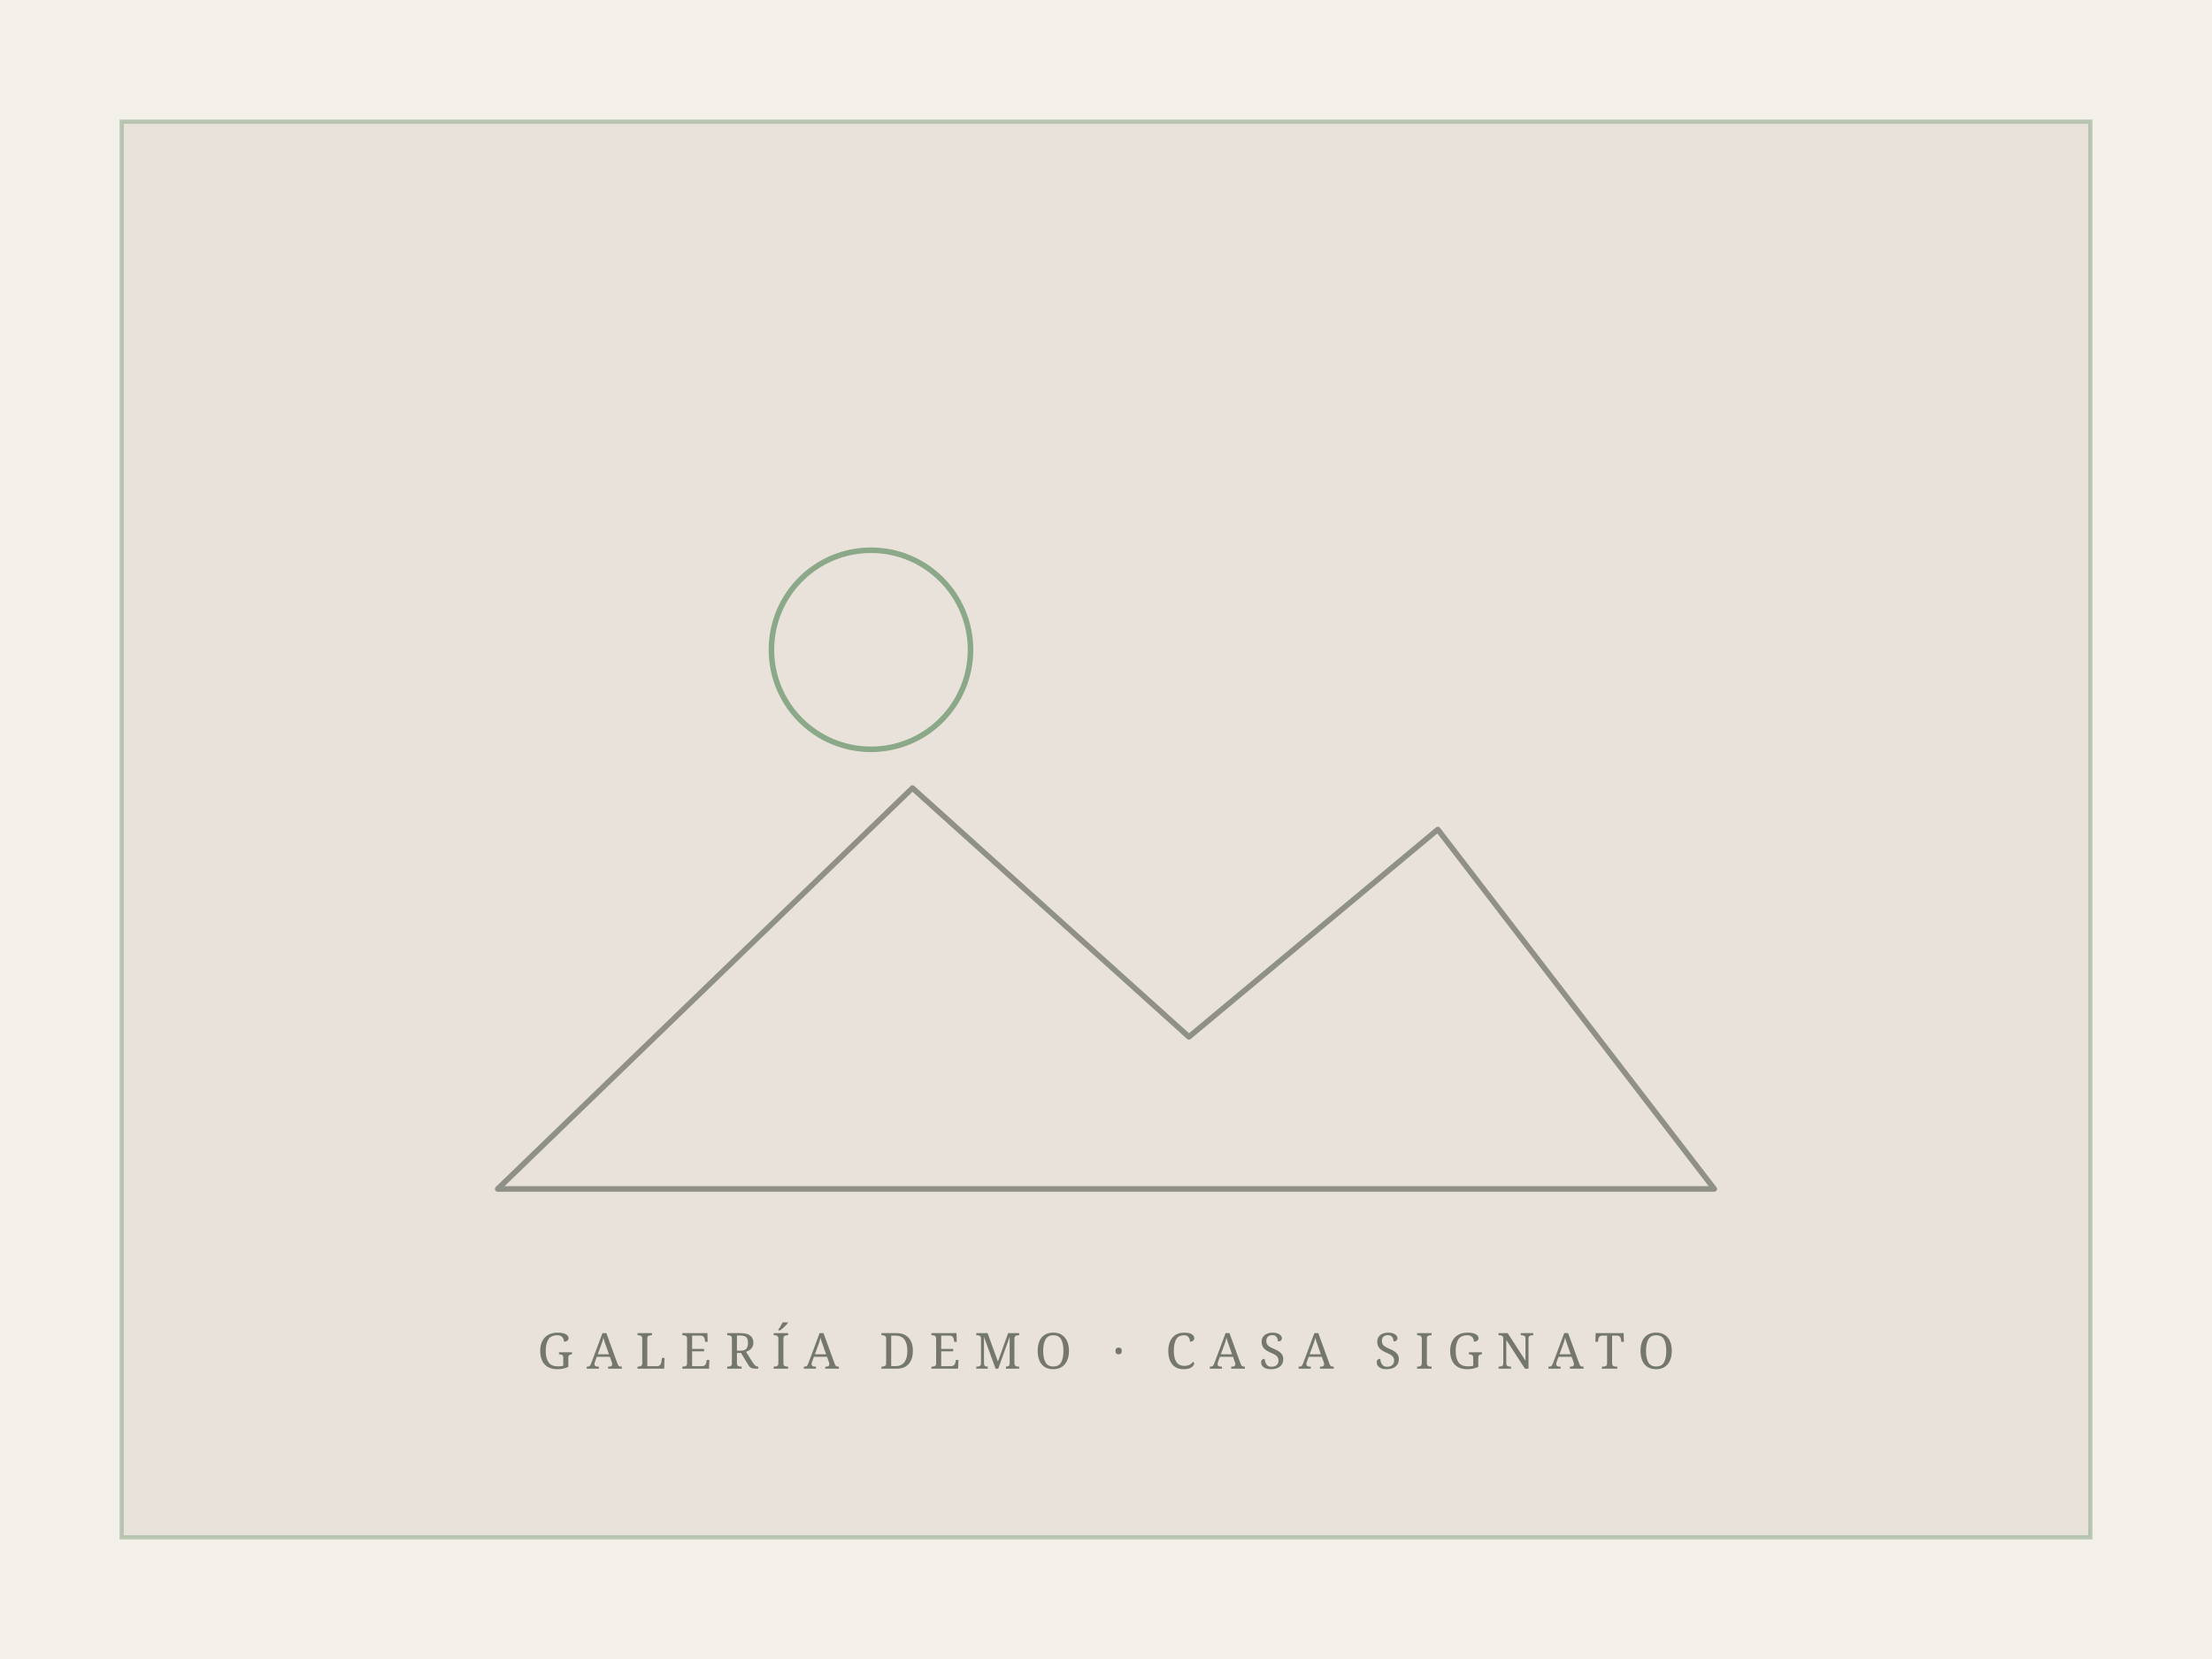
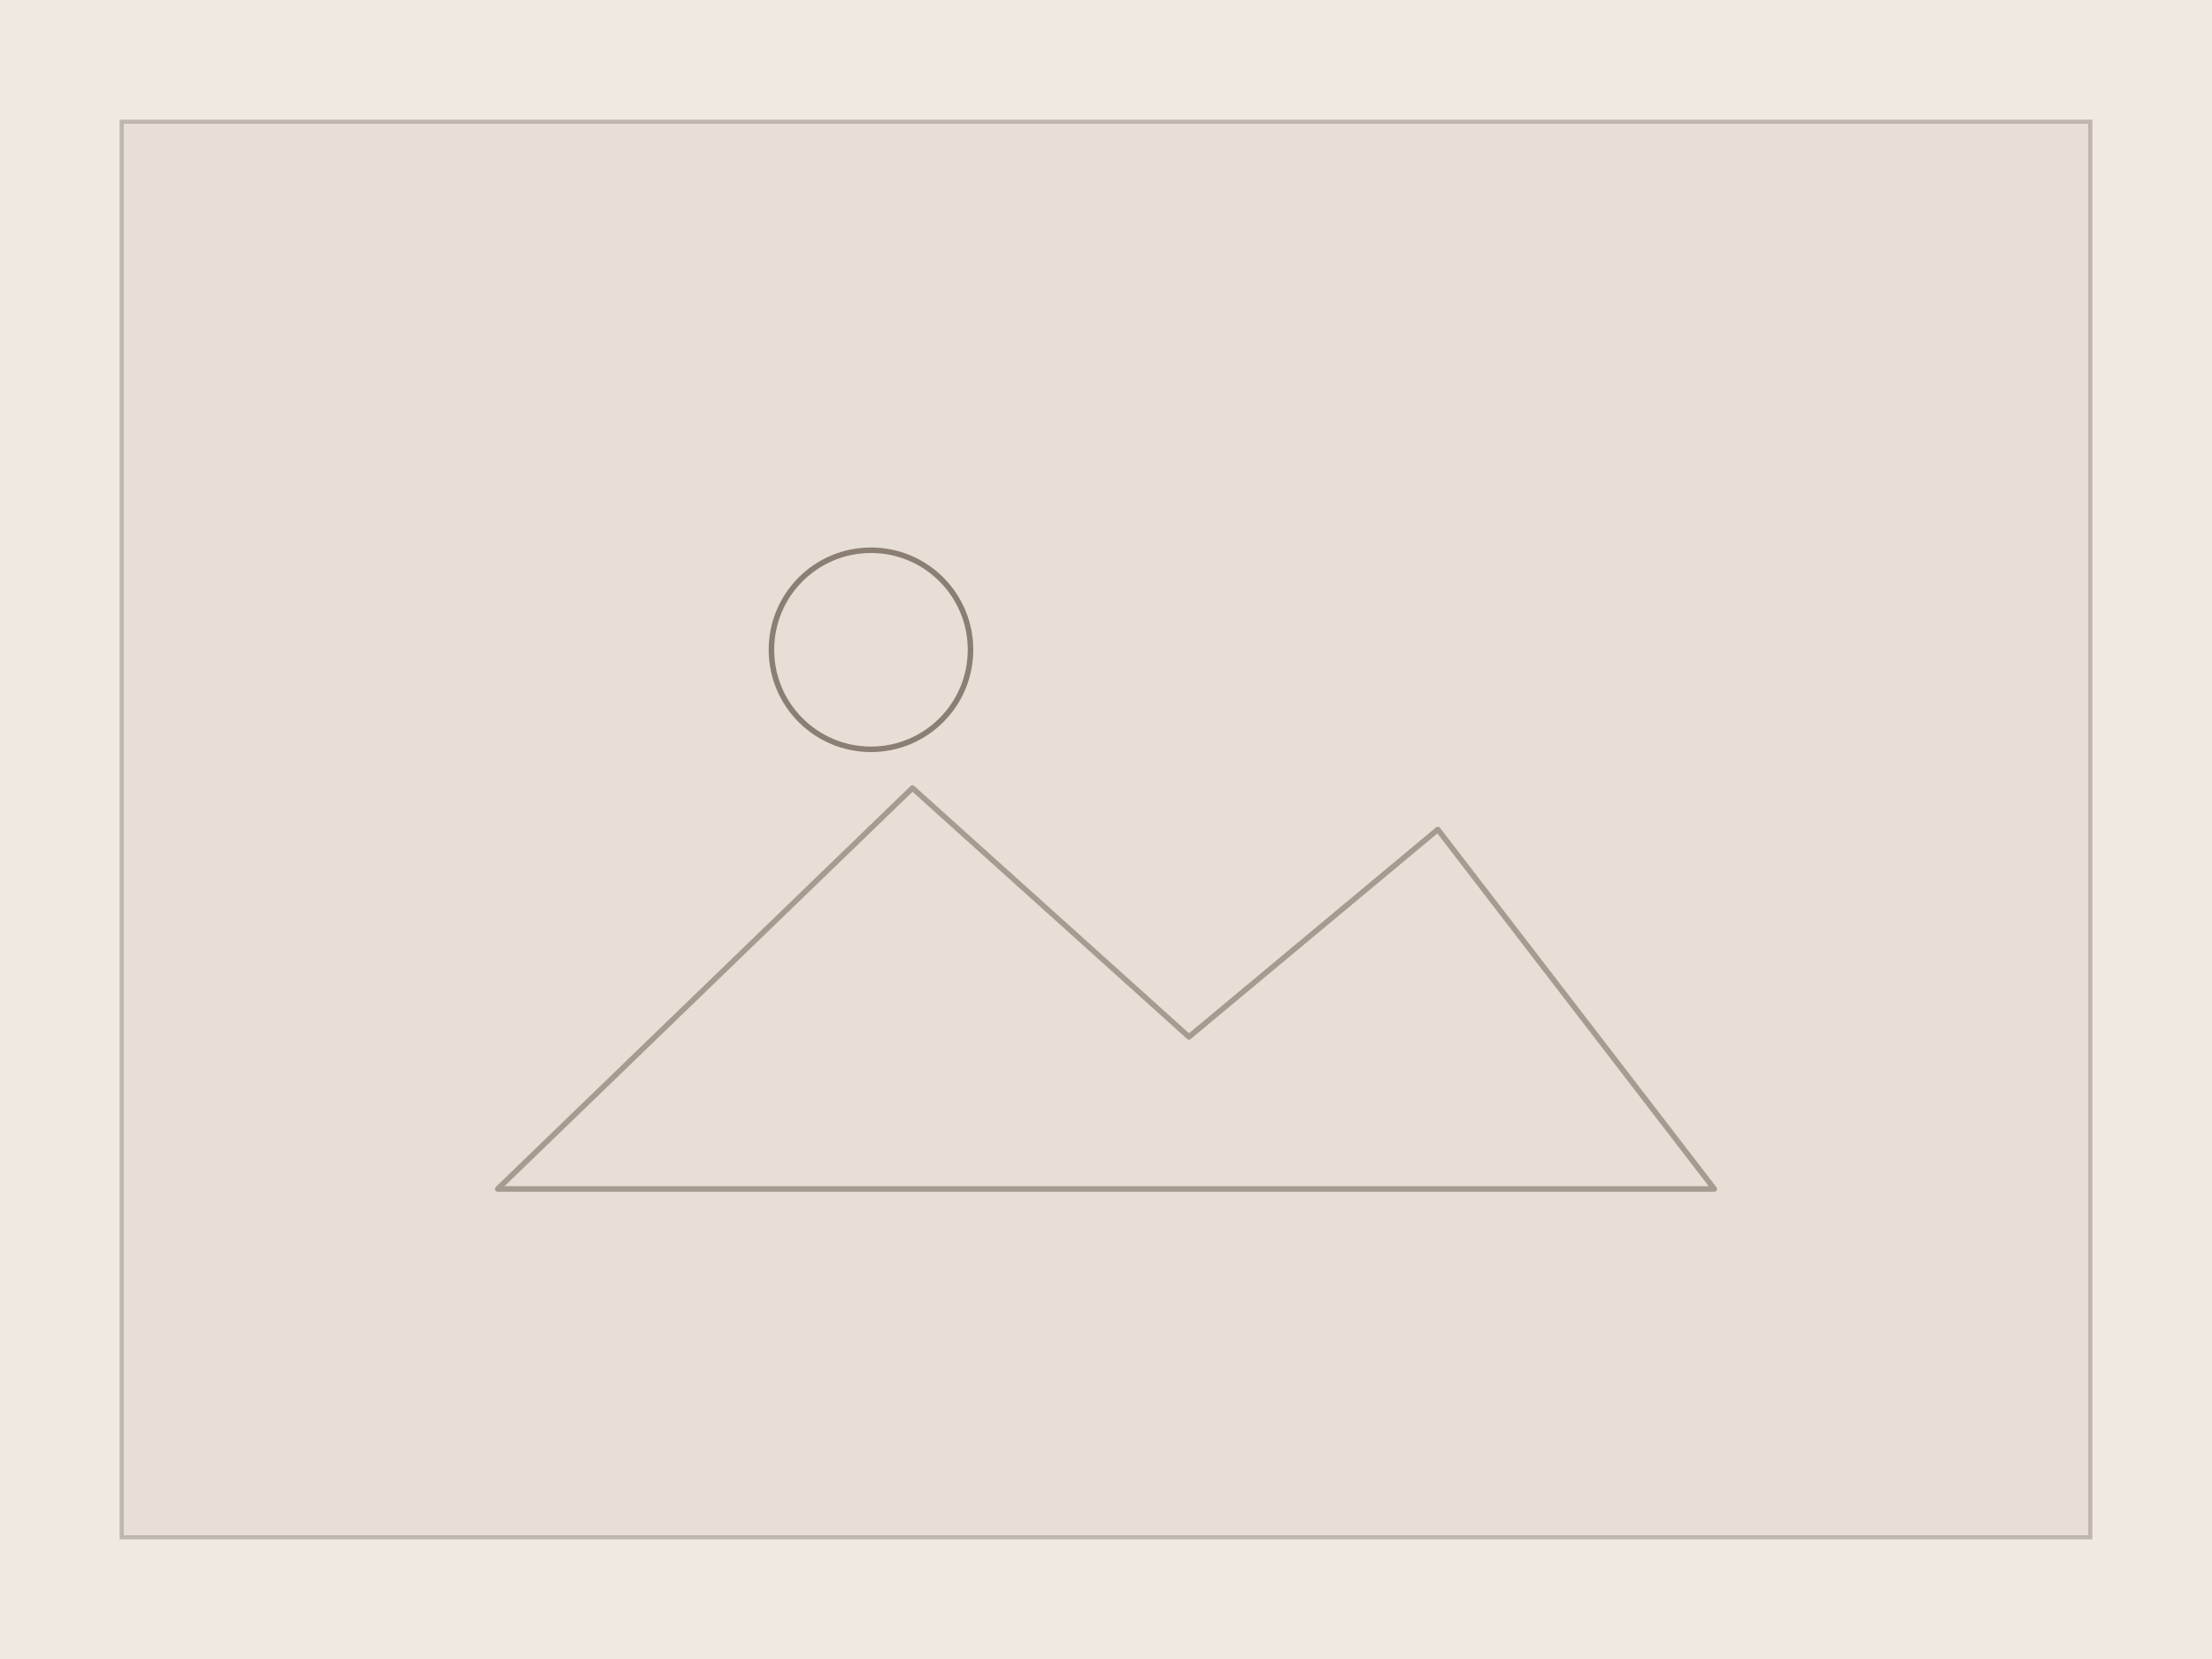
<svg xmlns="http://www.w3.org/2000/svg" viewBox="0 0 800 600" fill="none">
-   <rect width="800" height="600" fill="#F3EFE9" />
-   <rect x="44" y="44" width="712" height="512" fill="#DED4C9" fill-opacity="0.45" stroke="#8BA888" stroke-width="1.5" stroke-opacity="0.55" />
-   <circle cx="315" cy="235" r="36" stroke="#8BA888" stroke-width="2" />
-   <path d="M180 430L330 285L430 375L520 300L620 430H180Z" stroke="#363E35" stroke-width="2" stroke-opacity="0.5" stroke-linejoin="round" />
-   <text x="400" y="495" text-anchor="middle" font-family="Georgia, serif" font-size="18" letter-spacing="5" fill="#363E35" fill-opacity="0.65">GALERÍA DEMO · CASA SIGNATO</text>
+   <rect width="800" height="600" fill="#EFE9E2" />
+   <rect x="44" y="44" width="712" height="512" fill="#DED4C9" fill-opacity="0.45" stroke="#8B7F74" stroke-width="1.5" stroke-opacity="0.45" />
+   <circle cx="315" cy="235" r="36" stroke="#8B7F74" stroke-width="2" />
+   <path d="M180 430L330 285L430 375L520 300L620 430H180Z" stroke="#8B7F74" stroke-width="2" stroke-opacity="0.7" stroke-linejoin="round" />
</svg>
